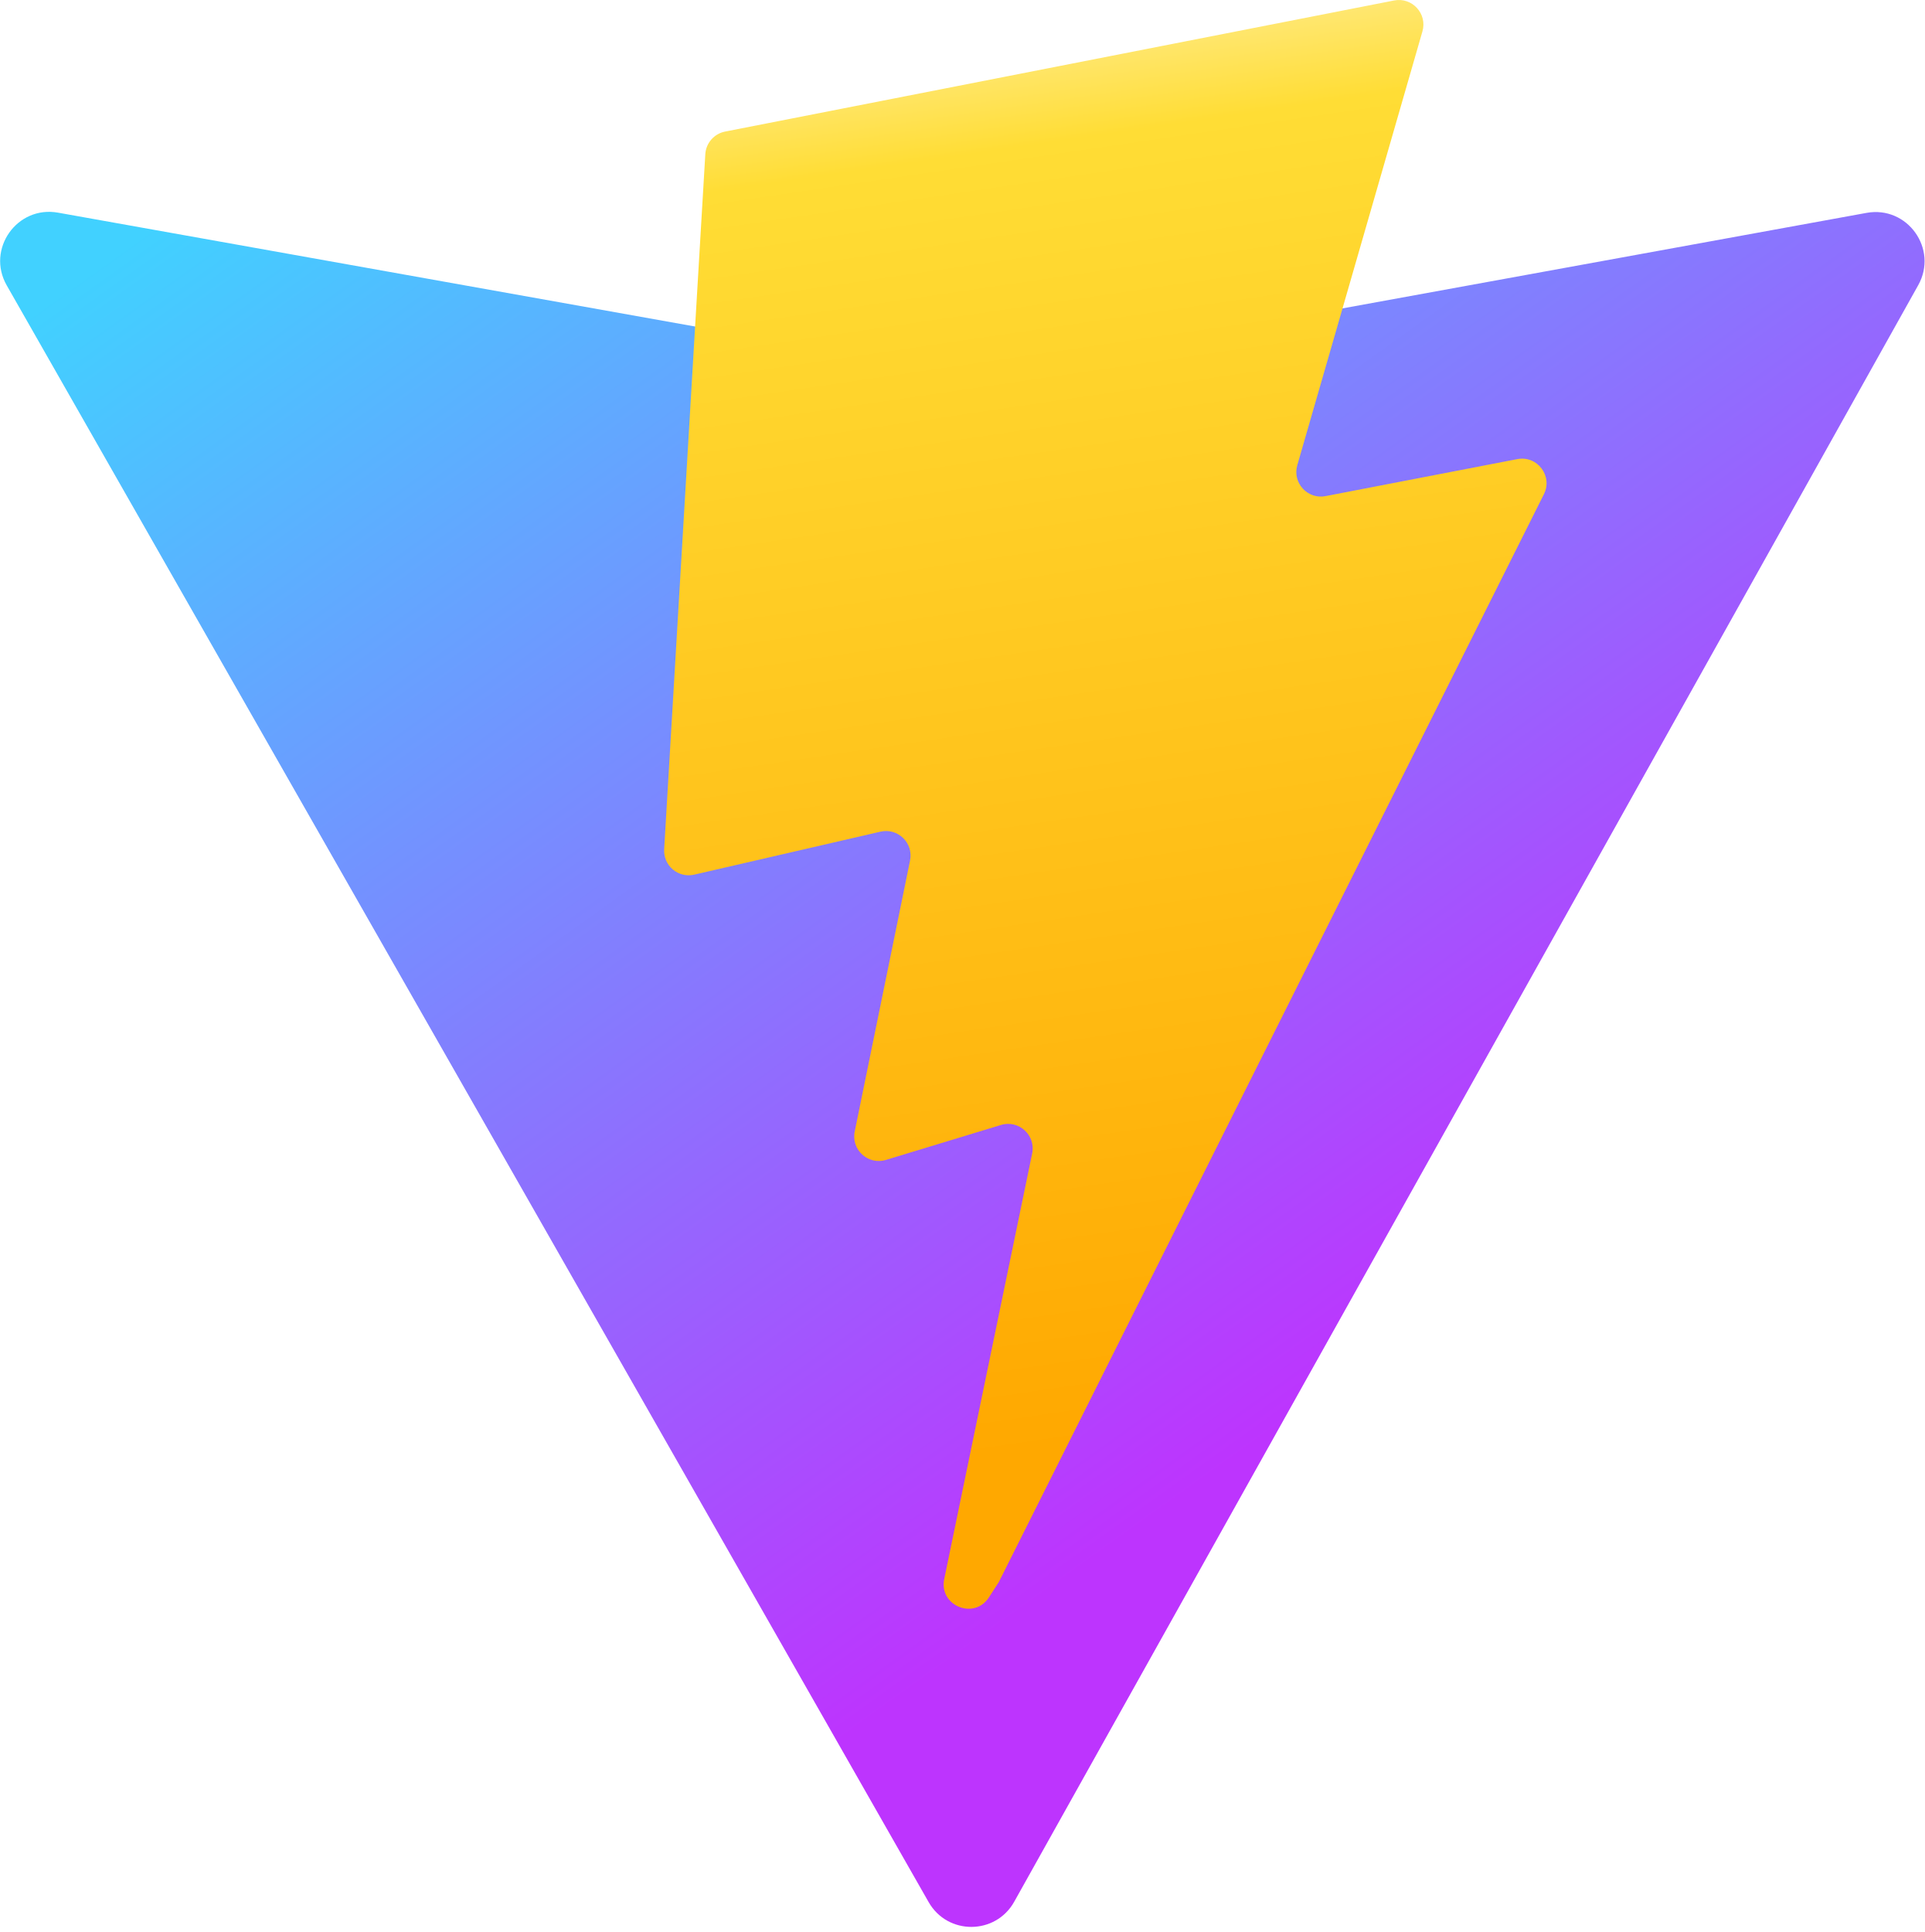
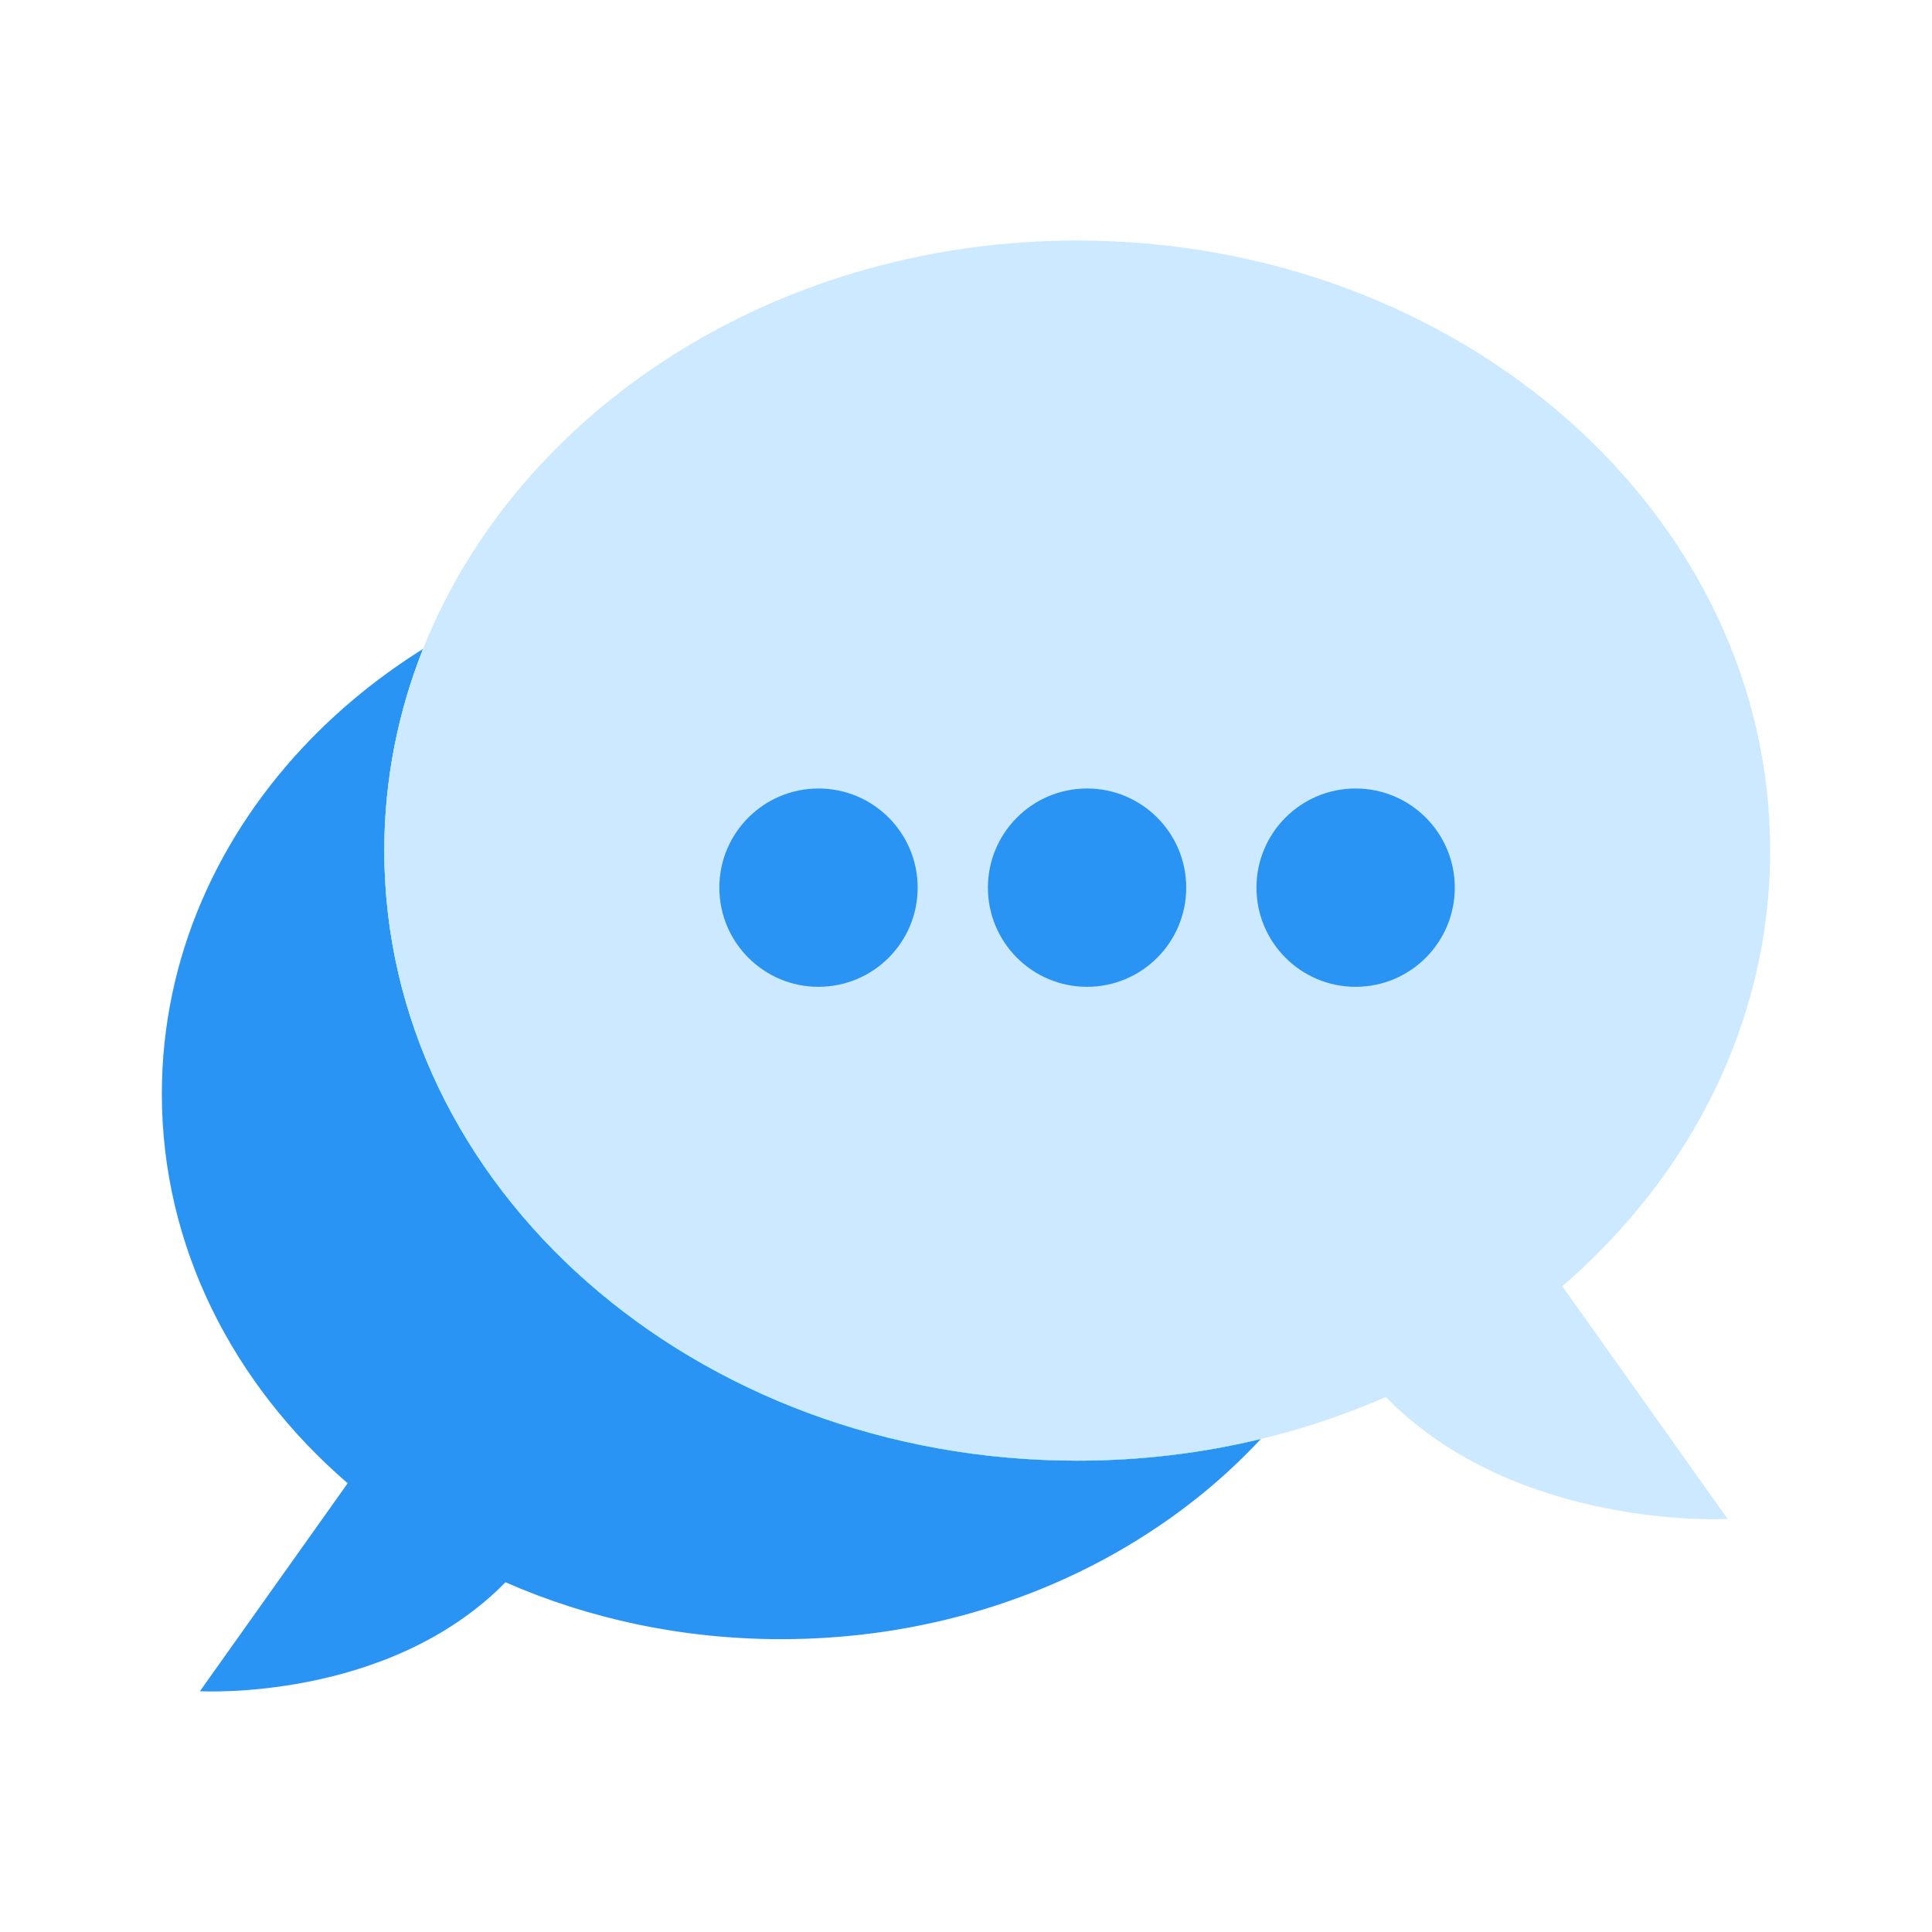
- <svg xmlns="http://www.w3.org/2000/svg" aria-hidden="true" role="img" class="iconify iconify--logos" width="31.88" height="32" preserveAspectRatio="xMidYMid meet" viewBox="0 0 256 257">
-   <defs>
-     <linearGradient id="IconifyId1813088fe1fbc01fb466" x1="-.828%" x2="57.636%" y1="7.652%" y2="78.411%">
-       <stop offset="0%" stop-color="#41D1FF" />
-       <stop offset="100%" stop-color="#BD34FE" />
-     </linearGradient>
-     <linearGradient id="IconifyId1813088fe1fbc01fb467" x1="43.376%" x2="50.316%" y1="2.242%" y2="89.03%">
-       <stop offset="0%" stop-color="#FFEA83" />
-       <stop offset="8.333%" stop-color="#FFDD35" />
-       <stop offset="100%" stop-color="#FFA800" />
-     </linearGradient>
-   </defs>
-   <path fill="url(#IconifyId1813088fe1fbc01fb466)" d="M255.153 37.938L134.897 252.976c-2.483 4.44-8.862 4.466-11.382.048L.875 37.958c-2.746-4.814 1.371-10.646 6.827-9.67l120.385 21.517a6.537 6.537 0 0 0 2.322-.004l117.867-21.483c5.438-.991 9.574 4.796 6.877 9.62Z" />
-   <path fill="url(#IconifyId1813088fe1fbc01fb467)" d="M185.432.063L96.44 17.501a3.268 3.268 0 0 0-2.634 3.014l-5.474 92.456a3.268 3.268 0 0 0 3.997 3.378l24.777-5.718c2.318-.535 4.413 1.507 3.936 3.838l-7.361 36.047c-.495 2.426 1.782 4.5 4.151 3.78l15.304-4.649c2.372-.72 4.652 1.36 4.15 3.788l-11.698 56.621c-.732 3.542 3.979 5.473 5.943 2.437l1.313-2.028l72.516-144.72c1.215-2.423-.88-5.186-3.54-4.672l-25.505 4.922c-2.396.462-4.435-1.77-3.759-4.114l16.646-57.705c.677-2.35-1.37-4.583-3.769-4.113Z" />
+ <svg xmlns="http://www.w3.org/2000/svg" viewBox="0 0 400 400">
+   <path fill="#2A94F4" d="M261.037 297.928c-6.253 6.731-13.381 12.81-21.212 18.095-21.628 14.653-48.694 23.35-78.082 23.35-20.519 0-39.907-4.236-57.086-11.782C80.3 352.407 41.39 350.147 41.39 350.147l30.59-43.054c-23.747-20.488-38.472-49.03-38.472-80.618 0-28.095 11.649-53.787 30.926-73.542 6.822-6.985 14.603-13.238 23.156-18.584-5.194 13.075-8.024 27.127-8.024 41.76 0 69.764 64.234 126.31 143.458 126.31 13.166 0 25.905-1.558 38.013-4.491z" />
+   <linearGradient id="a" x1="184.772" x2="184.772" y1="113.576" y2="302.419" gradientUnits="userSpaceOnUse">
+     <stop offset=".394" stop-color="#80e8be" />
+     <stop offset="1" stop-color="#00c278" />
+   </linearGradient>
+   <path fill="url(#a)" d="M289.977 226.475c0 27.117-10.845 51.995-28.939 71.454-12.108 2.933-24.847 4.491-38.013 4.491-79.224 0-143.458-56.546-143.458-126.31 0-14.632 2.83-28.685 8.024-41.76 20.936-13.075 46.516-20.773 74.152-20.773 70.822-.001 128.234 50.537 128.234 112.898z" />
+   <path fill="#CCE9FF" d="m323.458 266.3 34.226 48.175s-43.543 2.525-70.782-25.233a155.02 155.02 0 0 1-25.864 8.686c-12.108 2.933-24.847 4.491-38.013 4.491-79.224 0-143.458-56.546-143.458-126.31 0-14.632 2.83-28.685 8.024-41.76C107.172 85.104 160.419 49.8 223.024 49.8c79.232 0 143.467 56.536 143.467 126.309 0 35.336-16.466 67.27-43.033 90.191z" />
+   <circle cx="169.462" cy="183.78" r="20.53" fill="#2A94F4" />
+   <circle cx="225.065" cy="183.78" r="20.53" fill="#2A94F4" />
+   <circle cx="280.669" cy="183.78" r="20.53" fill="#2A94F4" />
</svg>
